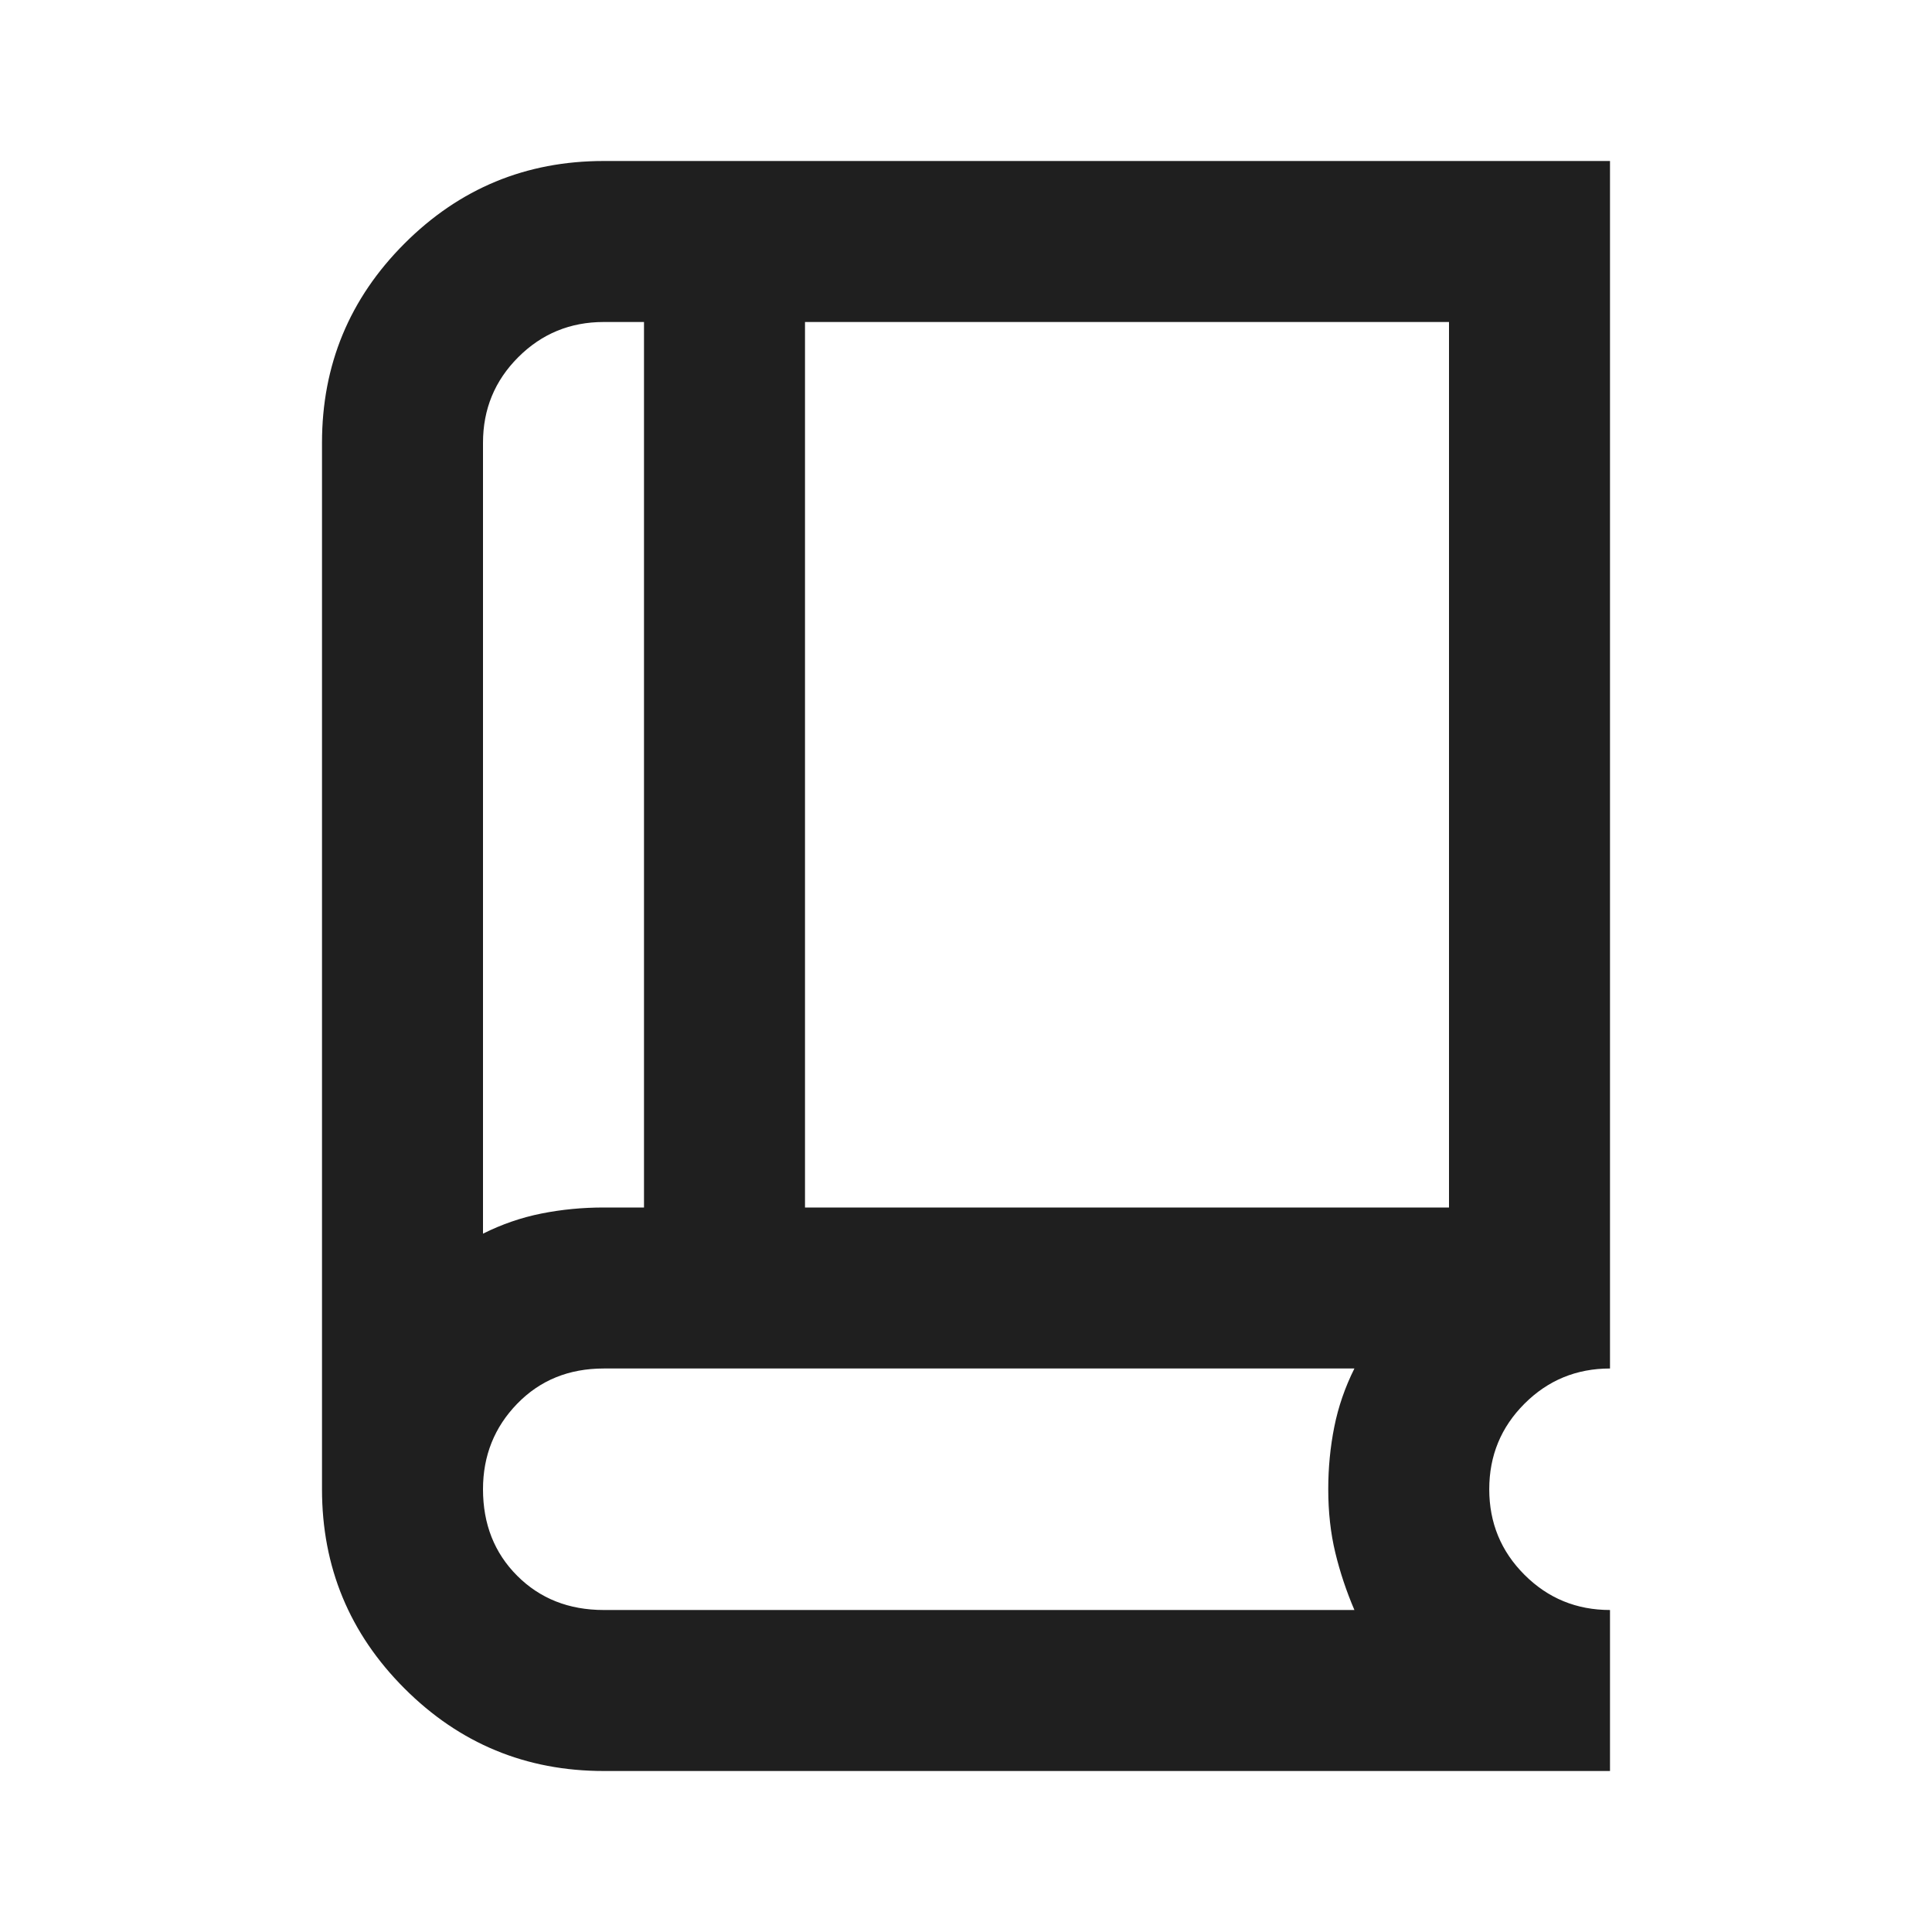
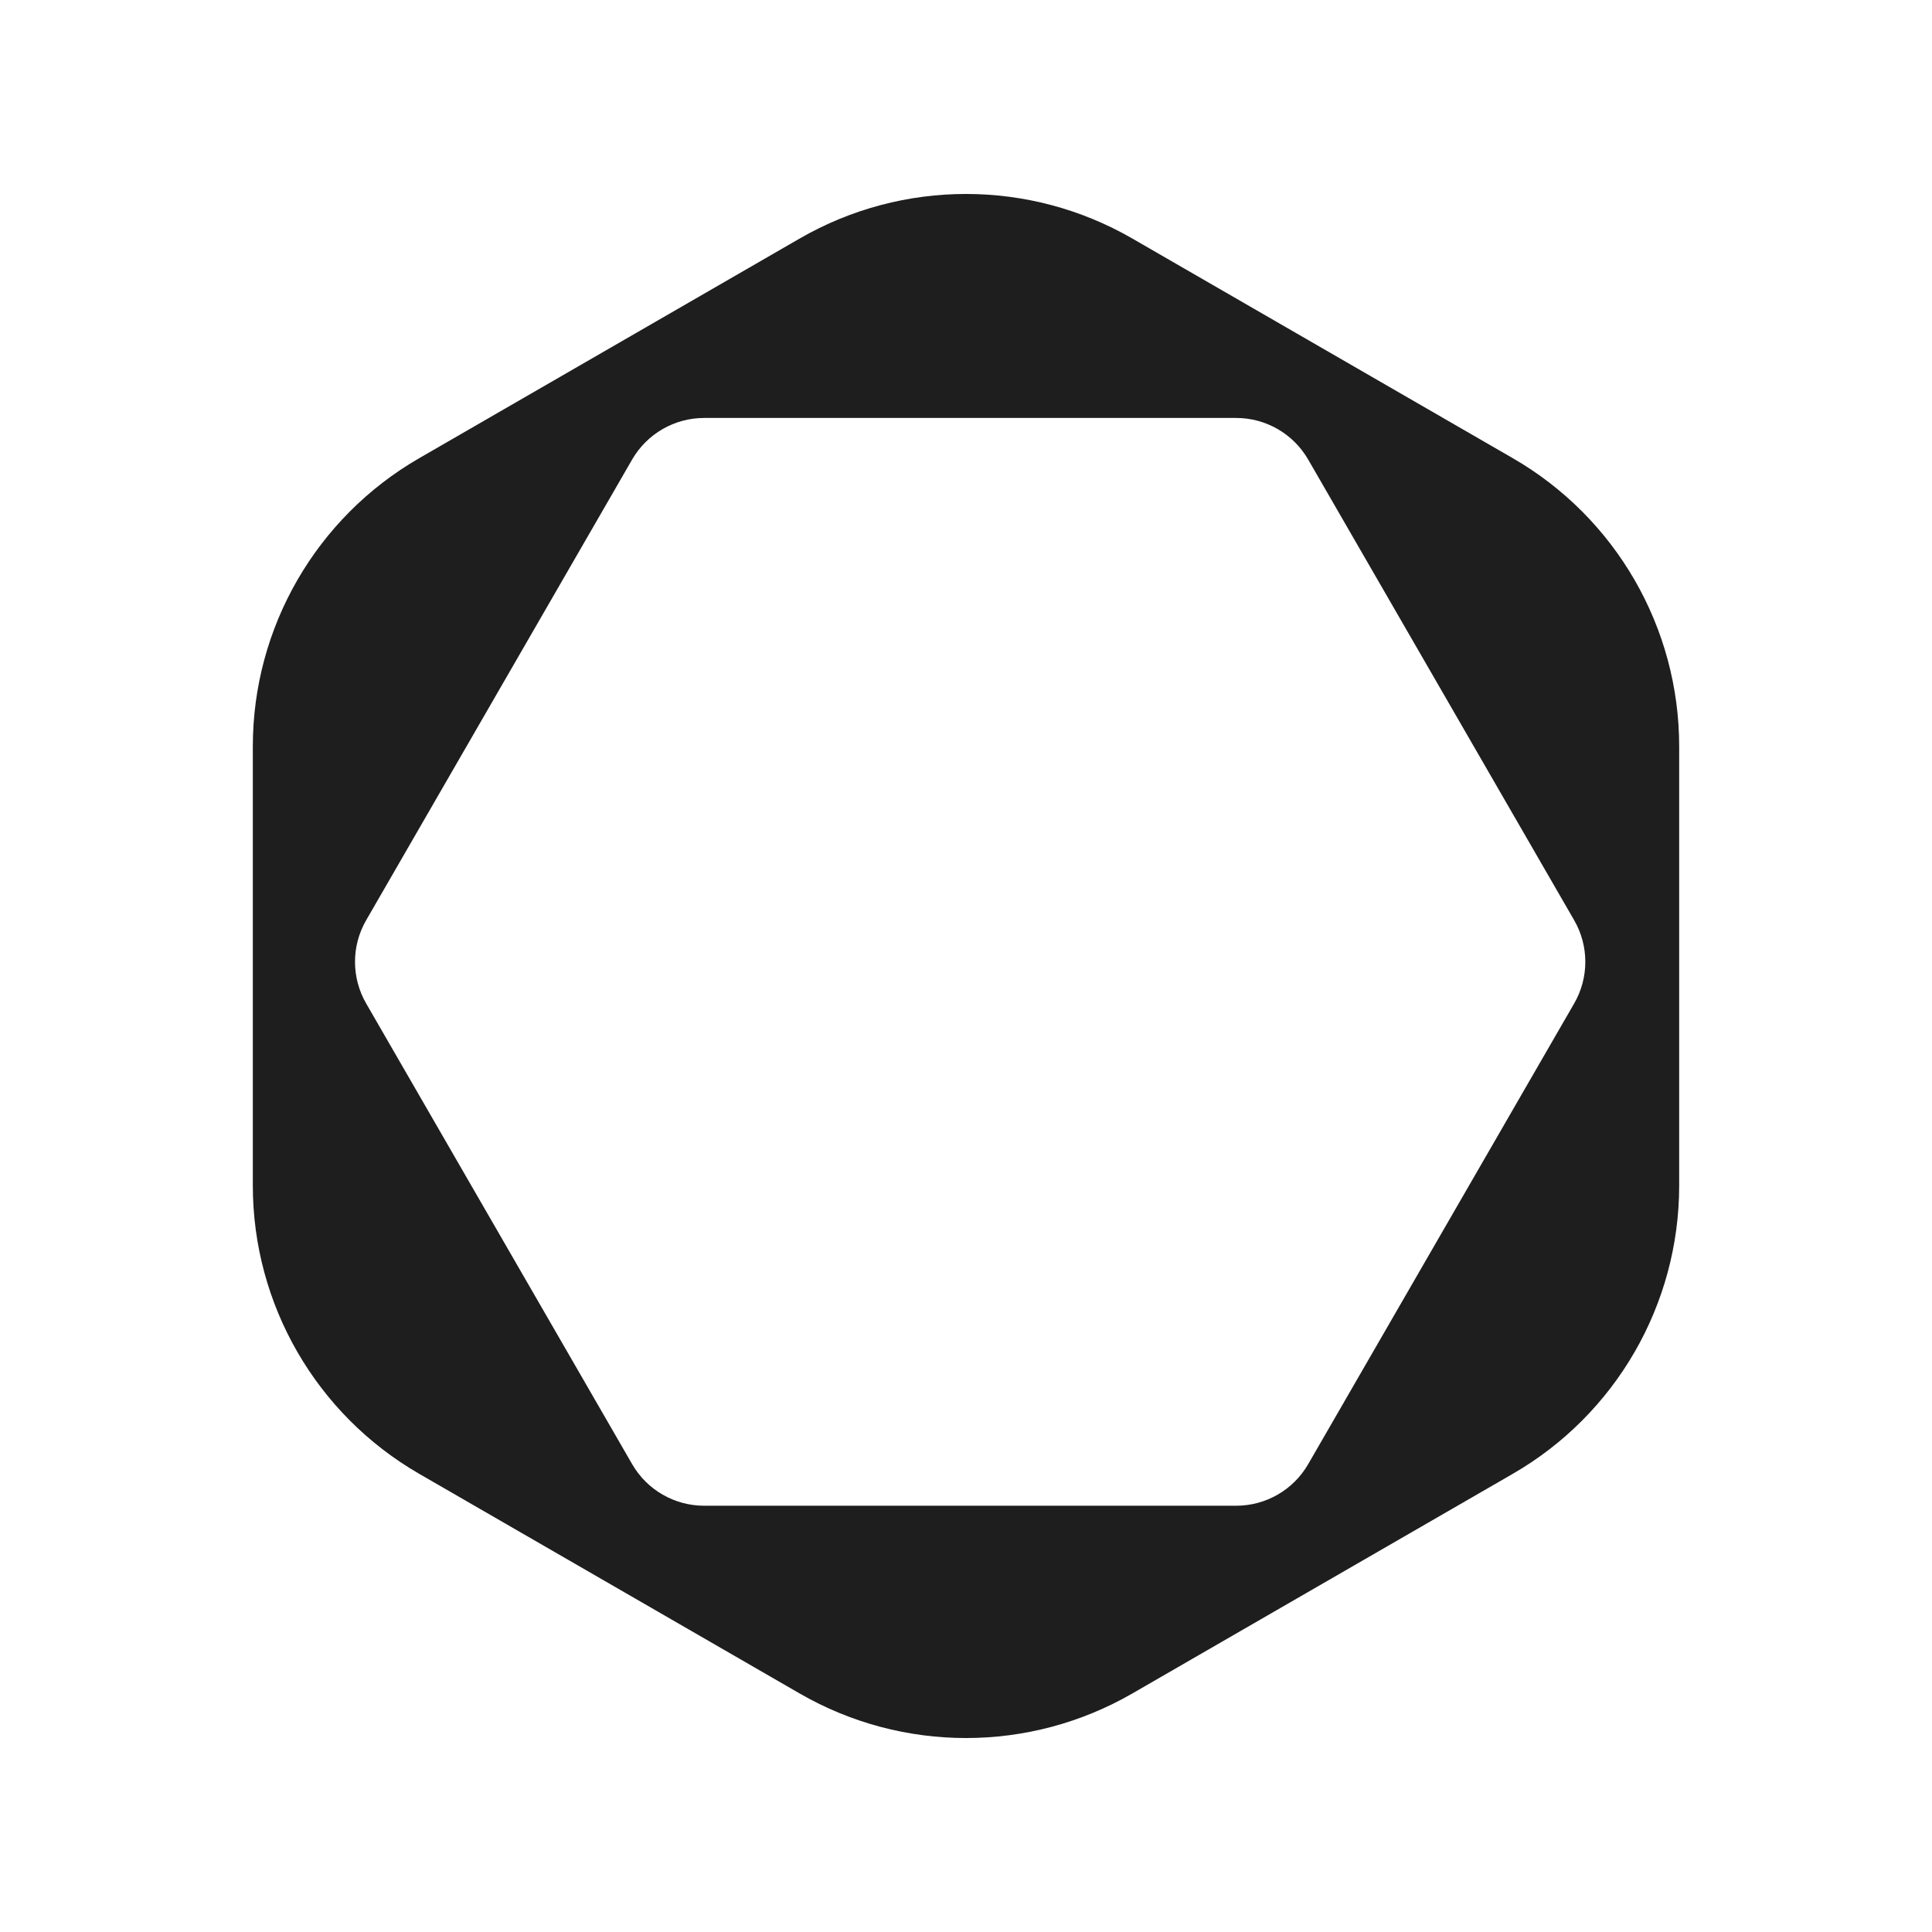
- <svg xmlns="http://www.w3.org/2000/svg" height="24px" viewBox="0 -960 960 960" width="24px" fill="#1f1f1f">
-   <path d="M300-80q-58 0-99-41t-41-99v-520q0-58 41-99t99-41h500v600q-25 0-42.5 17.5T740-220q0 25 17.5 42.5T800-160v80H300Zm-60-267q14-7 29-10t31-3h20v-440h-20q-25 0-42.5 17.5T240-740v393Zm160-13h320v-440H400v440Zm-160 13v-453 453Zm60 187h373q-6-14-9.5-28.5T660-220q0-16 3-31t10-29H300q-26 0-43 17.5T240-220q0 26 17 43t43 17Z" />
+ <svg xmlns="http://www.w3.org/2000/svg" viewBox="0 0 180 180" fill="#1E1E1E" width="180" height="180">
+   <path fill-rule="evenodd" clip-rule="evenodd" d="m 105.5,22.225 c -9.592,-5.538 -21.409,-5.538 -31,0 L 39.055,42.689 C 29.463,48.227 23.555,58.461 23.555,69.536 v 40.929 c 0,11.075 5.909,21.309 15.5,26.847 l 35.445,20.464 c 9.591,5.537 21.408,5.537 31,0 l 35.445,-20.464 c 9.591,-5.537 15.5,-15.771 15.5,-26.847 V 69.536 c 0,-11.075 -5.909,-21.309 -15.5,-26.847 z M 34.113,85.738 c -1.384,2.398 -1.384,5.352 0,7.75 l 24.782,42.923 c 1.384,2.398 3.943,3.875 6.712,3.875 h 49.563 c 2.769,0 5.327,-1.477 6.711,-3.875 l 24.782,-42.923 c 1.384,-2.398 1.384,-5.352 0,-7.75 L 121.88,42.815 c -1.384,-2.398 -3.942,-3.875 -6.711,-3.875 H 65.606 c -2.769,0 -5.327,1.477 -6.712,3.875 z" style="stroke-width:0.775" />
</svg>
